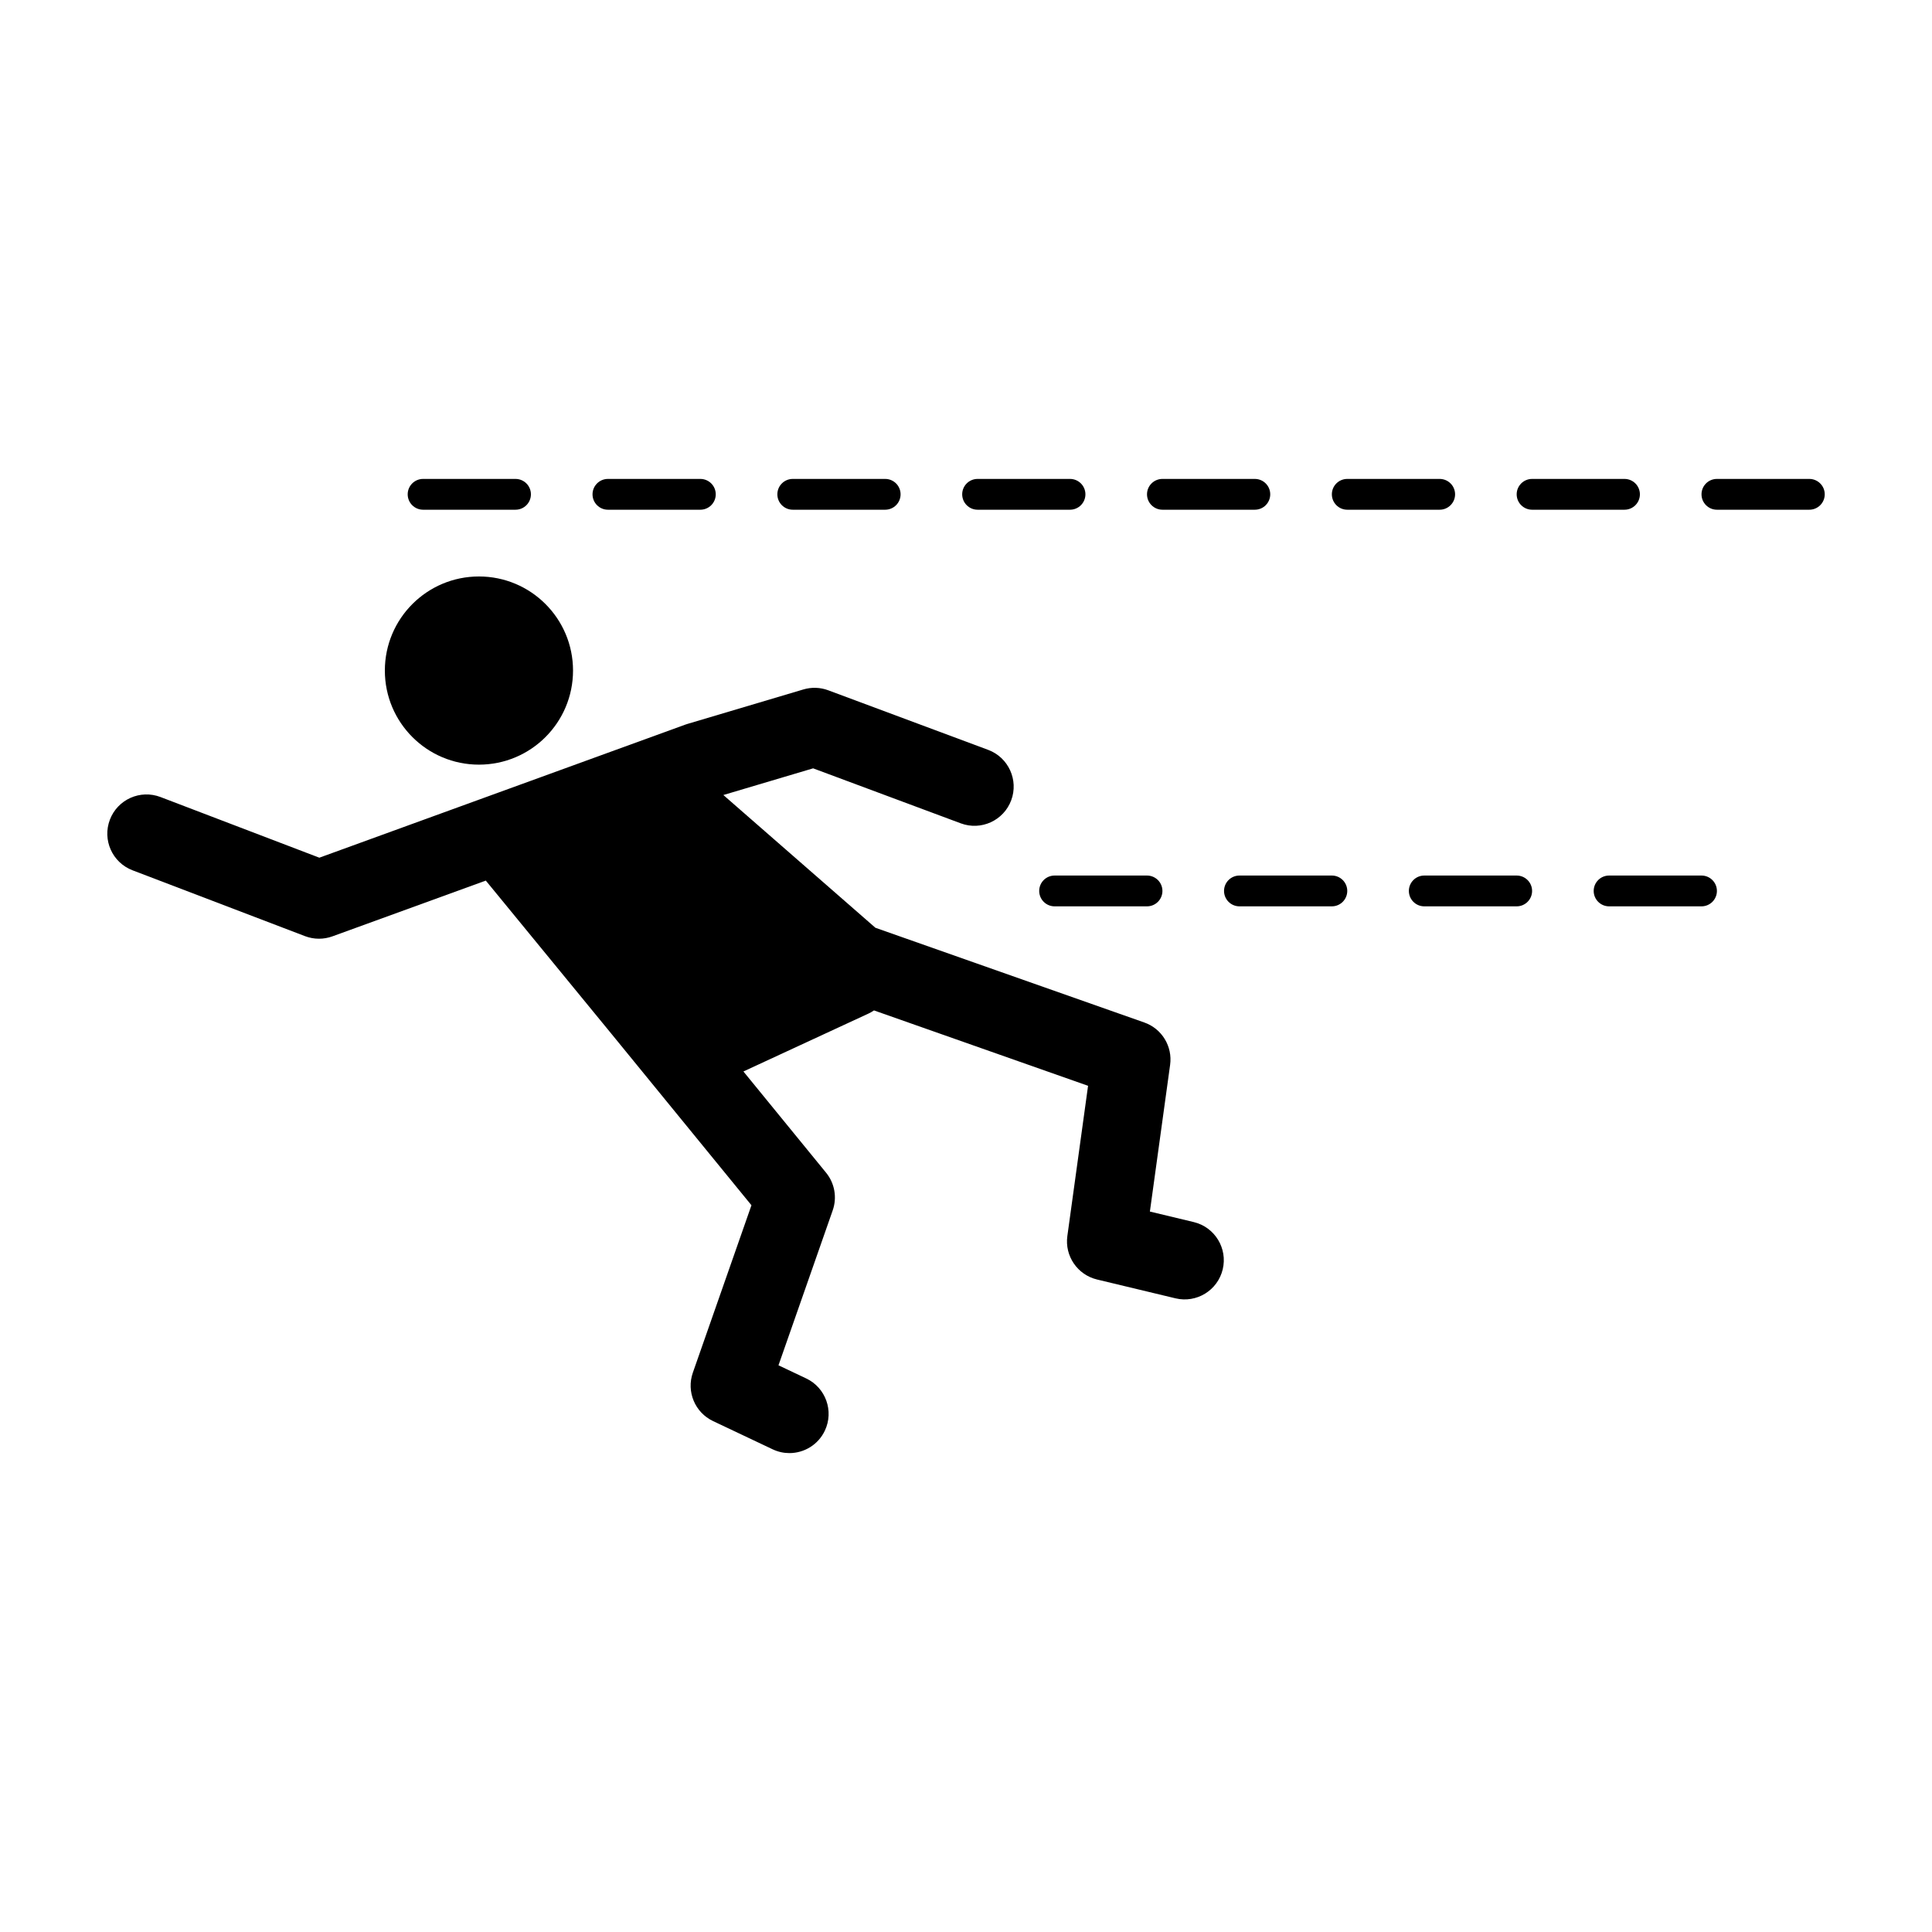
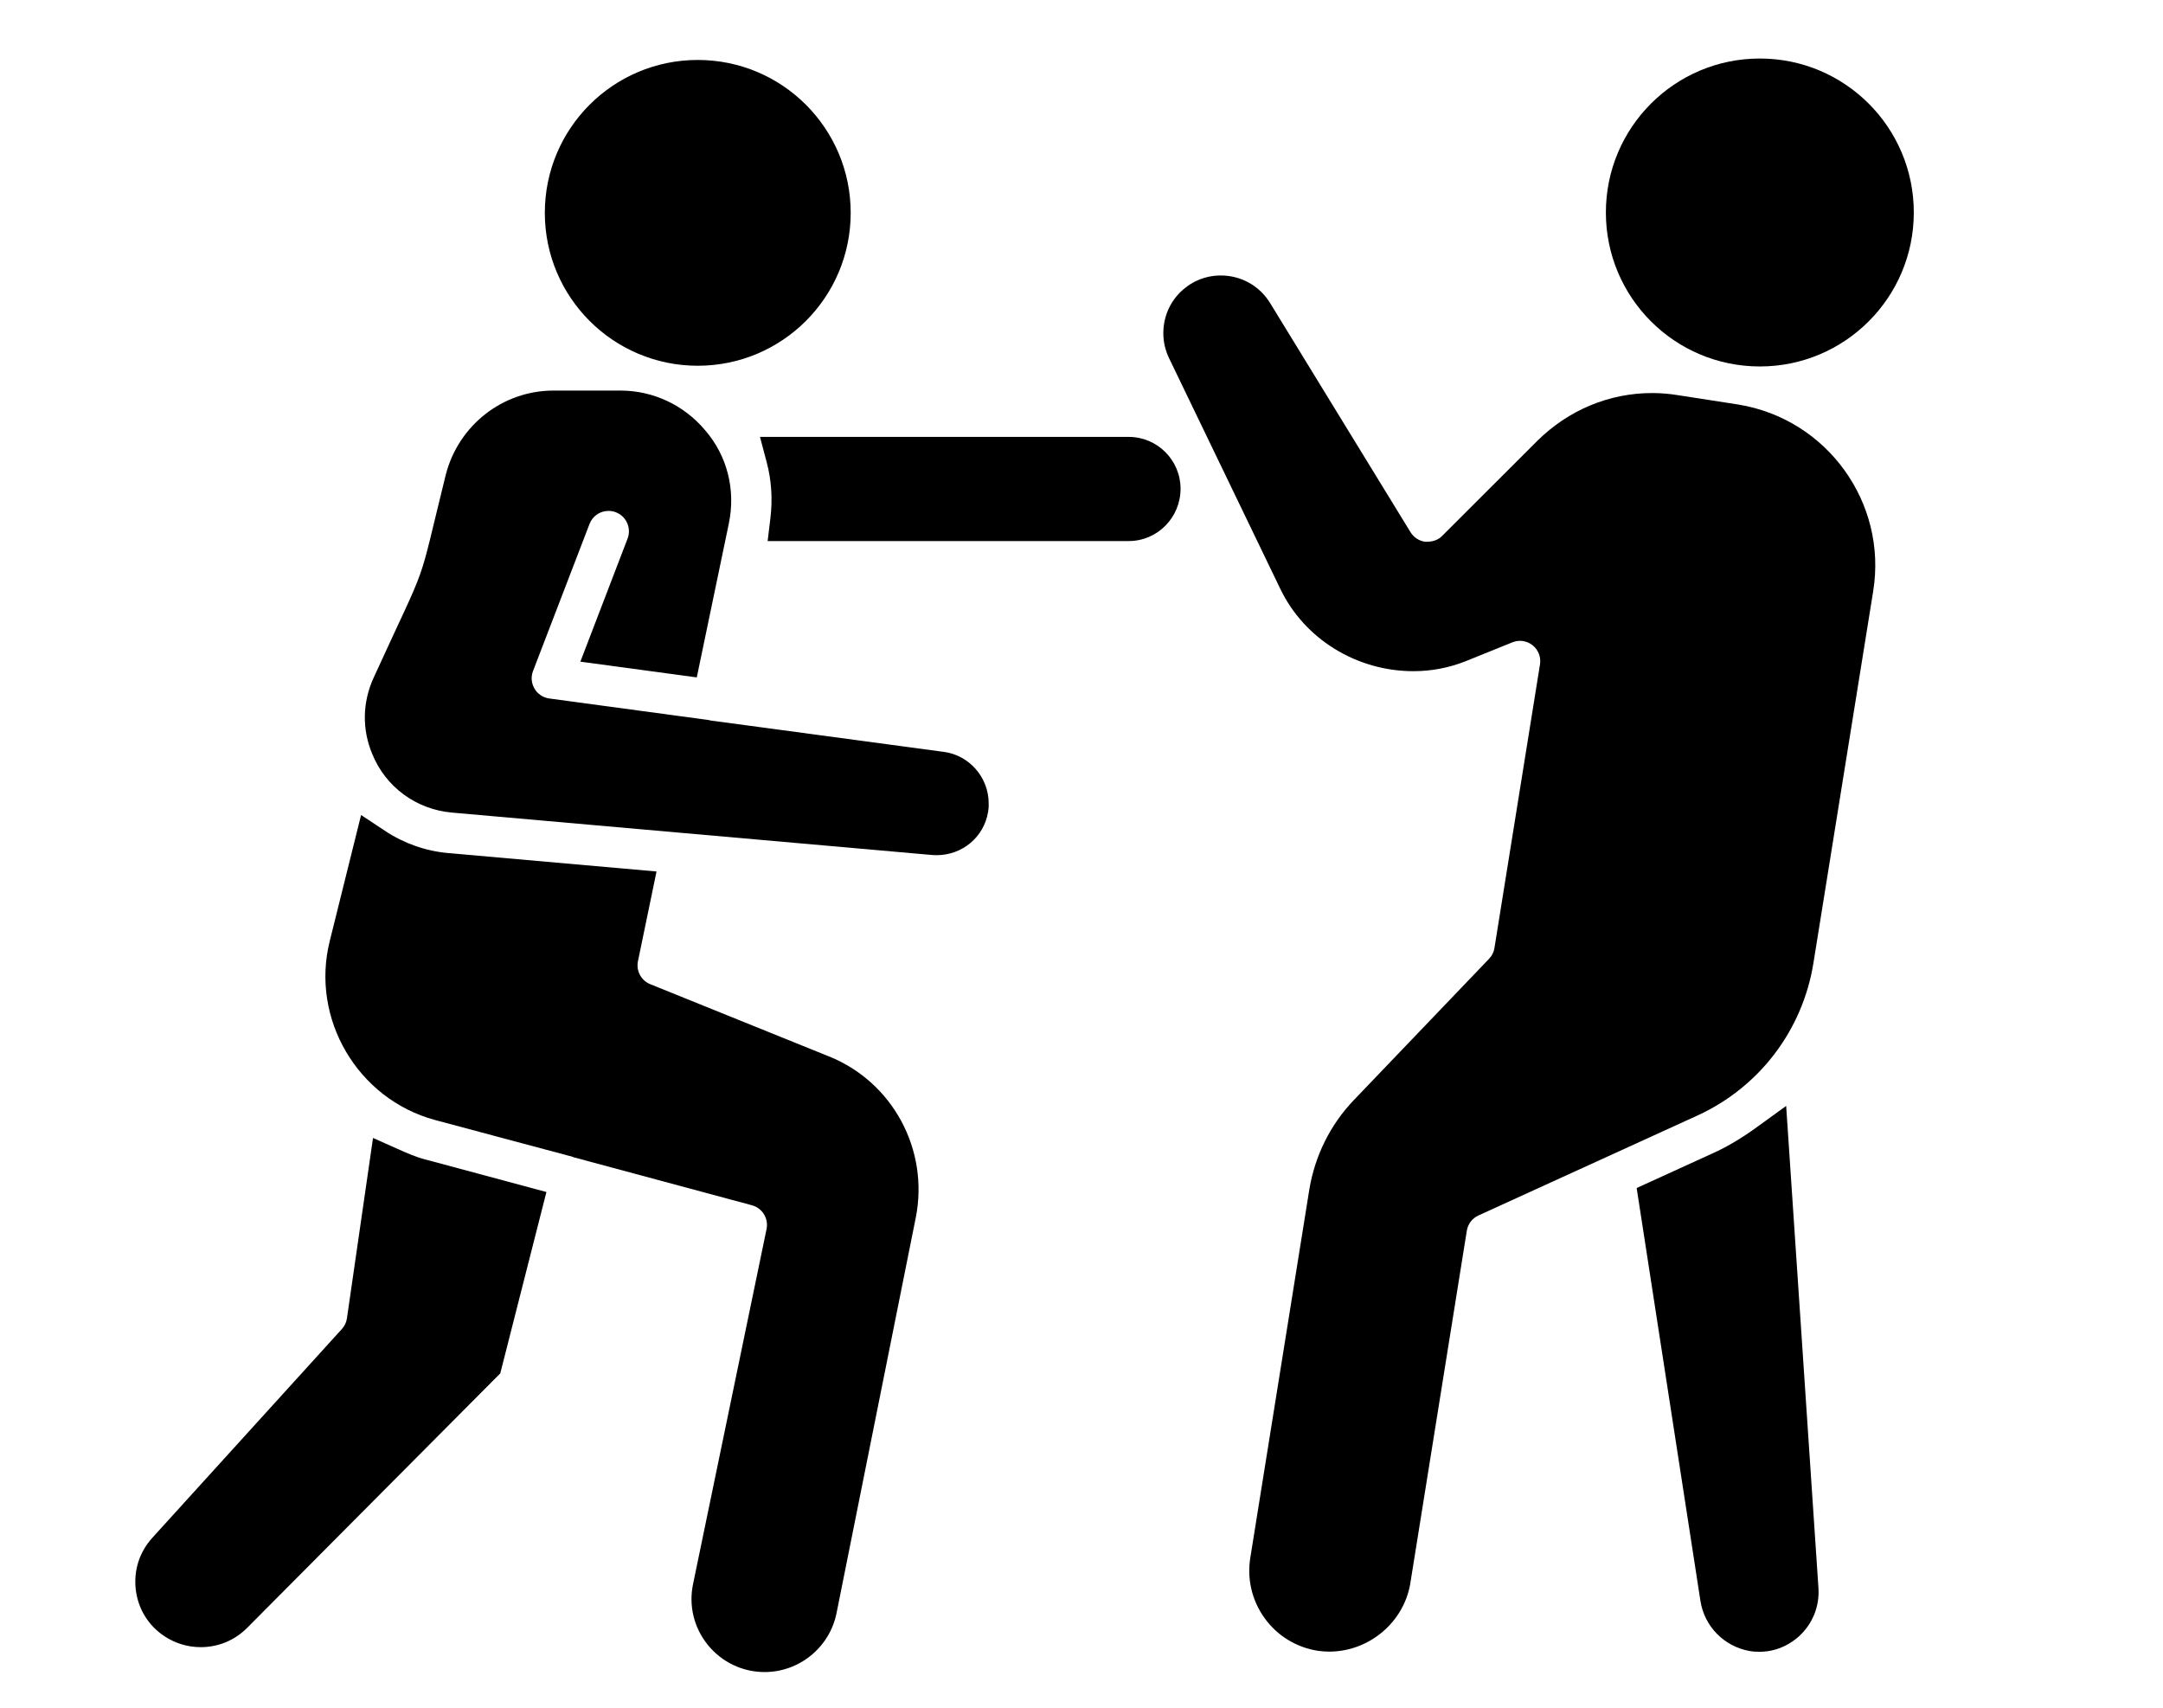
- <svg xmlns="http://www.w3.org/2000/svg" version="1.1" x="0px" y="0px" viewBox="0 0 100 100" enable-background="new 0 0 100 100" xml:space="preserve">
+ <svg xmlns="http://www.w3.org/2000/svg" version="1.1" viewBox="5.0 12.0 95.0 75.0">
  <g>
-     <g>
-       <g>
-         <circle cx="24.79" cy="34.708" r="4.87" />
-       </g>
-       <g>
-         <path d="M61.788,63.254l-2.27-0.544l1.047-7.595c0.132-0.955-0.427-1.871-1.336-2.191l-13.918-4.903l-7.87-6.871l4.646-1.381     l7.643,2.847c1.05,0.392,2.218-0.143,2.61-1.193c0.392-1.05-0.144-2.219-1.193-2.61l-8.278-3.084     c-0.413-0.154-0.865-0.169-1.287-0.043l-6.006,1.786c-0.039,0.011-0.077,0.024-0.115,0.038l-18.932,6.884l-8.222-3.14     c-1.048-0.4-2.22,0.125-2.619,1.172c-0.4,1.047,0.125,2.22,1.171,2.62l8.929,3.409c0.233,0.089,0.479,0.133,0.724,0.133     c0.234,0,0.469-0.041,0.693-0.122l7.94-2.887l6.515,7.946l7.235,8.859l-3.034,8.667c-0.342,0.979,0.109,2.06,1.047,2.504     l3.084,1.461c0.28,0.133,0.576,0.196,0.867,0.196c0.76,0,1.488-0.429,1.835-1.161c0.479-1.013,0.047-2.224-0.965-2.703     l-1.435-0.68l2.806-8.017c0.234-0.667,0.104-1.407-0.344-1.954l-4.277-5.238l6.48-3c0.099-0.046,0.19-0.102,0.279-0.16     l11.08,3.902l-1.072,7.775c-0.143,1.033,0.522,2.007,1.537,2.251l4.059,0.974c1.09,0.262,2.185-0.41,2.446-1.5     S62.878,63.516,61.788,63.254z" />
-       </g>
-     </g>
-     <g>
-       <path d="M88.07,46.912h-4.784c-0.439,0-0.797-0.357-0.797-0.797c0-0.44,0.357-0.797,0.797-0.797h4.784    c0.439,0,0.797,0.357,0.797,0.797C88.867,46.555,88.51,46.912,88.07,46.912z M78.503,46.912H73.72    c-0.44,0-0.797-0.357-0.797-0.797c0-0.44,0.356-0.797,0.797-0.797h4.783c0.44,0,0.798,0.357,0.798,0.797    C79.301,46.555,78.943,46.912,78.503,46.912z M68.937,46.912h-4.783c-0.44,0-0.798-0.357-0.798-0.797    c0-0.44,0.357-0.797,0.798-0.797h4.783c0.44,0,0.797,0.357,0.797,0.797C69.733,46.555,69.377,46.912,68.937,46.912z     M59.369,46.912h-4.783c-0.44,0-0.797-0.357-0.797-0.797c0-0.44,0.356-0.797,0.797-0.797h4.783c0.44,0,0.798,0.357,0.798,0.797    C60.167,46.555,59.81,46.912,59.369,46.912z" />
-     </g>
-     <g>
-       <path d="M93.65,26.383h-4.783c-0.44,0-0.797-0.357-0.797-0.797c0-0.44,0.356-0.797,0.797-0.797h4.783    c0.44,0,0.798,0.357,0.798,0.797C94.448,26.026,94.091,26.383,93.65,26.383z M84.084,26.383h-4.783    c-0.44,0-0.798-0.357-0.798-0.797c0-0.44,0.357-0.797,0.798-0.797h4.783c0.44,0,0.797,0.357,0.797,0.797    C84.881,26.026,84.524,26.383,84.084,26.383z M74.517,26.383h-4.783c-0.44,0-0.797-0.357-0.797-0.797    c0-0.44,0.356-0.797,0.797-0.797h4.783c0.44,0,0.798,0.357,0.798,0.797C75.314,26.026,74.957,26.383,74.517,26.383z M64.95,26.383    h-4.783c-0.44,0-0.798-0.357-0.798-0.797c0-0.44,0.357-0.797,0.798-0.797h4.783c0.44,0,0.797,0.357,0.797,0.797    C65.747,26.026,65.391,26.383,64.95,26.383z M55.384,26.383H50.6c-0.44,0-0.797-0.357-0.797-0.797c0-0.44,0.357-0.797,0.797-0.797    h4.784c0.439,0,0.797,0.357,0.797,0.797C56.181,26.026,55.823,26.383,55.384,26.383z M45.817,26.383h-4.784    c-0.44,0-0.797-0.357-0.797-0.797c0-0.44,0.357-0.797,0.797-0.797h4.784c0.44,0,0.797,0.357,0.797,0.797    C46.614,26.026,46.257,26.383,45.817,26.383z M36.25,26.383h-4.784c-0.44,0-0.797-0.357-0.797-0.797    c0-0.44,0.357-0.797,0.797-0.797h4.784c0.44,0,0.797,0.357,0.797,0.797C37.047,26.026,36.69,26.383,36.25,26.383z M26.683,26.383    h-4.784c-0.44,0-0.797-0.357-0.797-0.797c0-0.44,0.357-0.797,0.797-0.797h4.784c0.44,0,0.797,0.357,0.797,0.797    C27.48,26.026,27.124,26.383,26.683,26.383z" />
-     </g>
+     <path d="m42.363 21.348c0 3.707-3.008 6.715-6.719 6.715-3.707 0-6.715-3.008-6.715-6.715 0-3.711 3.008-6.715 6.715-6.715 3.711 0 6.719 3.004 6.719 6.715" />
+     <path d="m41.406 58.395-7.848-3.172c-0.398-0.16-0.625-0.586-0.539-1.008l0.816-3.941-9.152-0.809c-0.977-0.086-1.938-0.422-2.769-0.973l-1.055-0.699-1.375 5.531c-0.855 3.41 1.215 6.938 4.617 7.863l6.062 1.621 0.027 0.016 7.836 2.109c0.457 0.125 0.738 0.582 0.641 1.047l-3.227 15.586c-0.199 0.945 0.035 1.918 0.645 2.672 0.617 0.762 1.527 1.195 2.496 1.195 1.531 0 2.859-1.09 3.16-2.586l3.481-17.375c0.59-2.981-1.016-5.953-3.816-7.078z" />
+     <path d="m22.461 62.457-1.078-0.48-1.145 7.918c-0.023 0.176-0.102 0.34-0.223 0.473l-8.324 9.168c-0.57 0.629-0.828 1.441-0.727 2.285 0.105 0.844 0.551 1.57 1.258 2.039 0.473 0.312 1.023 0.48 1.594 0.48 0.773 0 1.496-0.301 2.039-0.848l11.117-11.176 2.027-7.965-5.375-1.445c-0.406-0.109-0.785-0.281-1.164-0.449z" />
+     <path d="m46.445 45.02-10.25-1.379-0.051-0.016-7.019-0.949c-0.273-0.039-0.512-0.195-0.648-0.43-0.141-0.238-0.164-0.523-0.066-0.777l2.481-6.457c0.133-0.348 0.461-0.574 0.836-0.574 0.109 0 0.219 0.02 0.32 0.059 0.461 0.176 0.691 0.695 0.516 1.156l-2.074 5.406 5.113 0.691 1.406-6.75c0.312-1.488-0.07-2.988-1.043-4.109-0.93-1.105-2.285-1.738-3.715-1.738h-2.941c-2.227 0-4.172 1.52-4.731 3.695-1.32 5.332-0.656 3.422-3.164 8.906-0.496 1.074-0.523 2.269-0.066 3.359 0.59 1.453 1.934 2.438 3.5 2.574l21.09 1.863 0.195 0.008c1.133 0 2.082-0.797 2.262-1.895 0.031-0.188 0.031-0.289 0.027-0.398-0.008-1.133-0.855-2.098-1.977-2.246z" />
+     <path d="m54.574 31.188h-16.195l0.297 1.121c0.207 0.785 0.262 1.613 0.16 2.453l-0.121 1h15.859c1.258 0 2.277-1.031 2.277-2.297 0-1.254-1.02-2.277-2.277-2.277z" />
+     <path d="m81.348 29.766-2.621-0.406c-0.391-0.066-0.785-0.098-1.168-0.098-1.883 0-3.672 0.746-5.043 2.102l-4.176 4.172c-0.164 0.164-0.375 0.258-0.699 0.258h-0.035c-0.27-0.031-0.516-0.191-0.656-0.422l-6.164-10.059c-0.465-0.762-1.277-1.215-2.172-1.215-0.398 0-0.988 0.094-1.547 0.535-0.617 0.477-0.973 1.207-0.973 2 0 0.383 0.086 0.75 0.25 1.094l4.894 10.148c1.055 2.188 3.344 3.602 5.84 3.602 0.793 0 1.559-0.148 2.285-0.434l2.059-0.832c0.109-0.043 0.223-0.066 0.336-0.066 0.203 0 0.398 0.07 0.555 0.195 0.254 0.199 0.375 0.523 0.324 0.84l-2 12.453c-0.027 0.18-0.109 0.344-0.238 0.477l-5.949 6.215c-1.027 1.078-1.699 2.434-1.945 3.922l-2.59 16.16c-0.152 0.941 0.07 1.883 0.625 2.656 0.555 0.77 1.379 1.281 2.324 1.434 0.172 0.027 0.344 0.039 0.512 0.039 1.754 0 3.285-1.289 3.566-3l2.481-15.484c0.047-0.297 0.238-0.547 0.512-0.672l9.629-4.394c2.707-1.242 4.609-3.742 5.082-6.688l2.625-16.332c0.629-3.891-2.031-7.566-5.922-8.199z" />
+     <path d="m82.137 61.52c-0.637 0.461-1.234 0.816-1.816 1.086l-3.438 1.57 2.801 18.133c0.172 1.113 1.031 1.996 2.152 2.199 0.152 0.027 0.297 0.035 0.438 0.035 0.859 0 1.453-0.422 1.734-0.676 0.602-0.547 0.914-1.324 0.859-2.129l-1.418-21.168z" />
+     <path d="m89.055 21.332c0 3.734-3.027 6.762-6.762 6.762s-6.762-3.027-6.762-6.762 3.027-6.762 6.762-6.762 6.762 3.027 6.762 6.762" />
  </g>
</svg>
